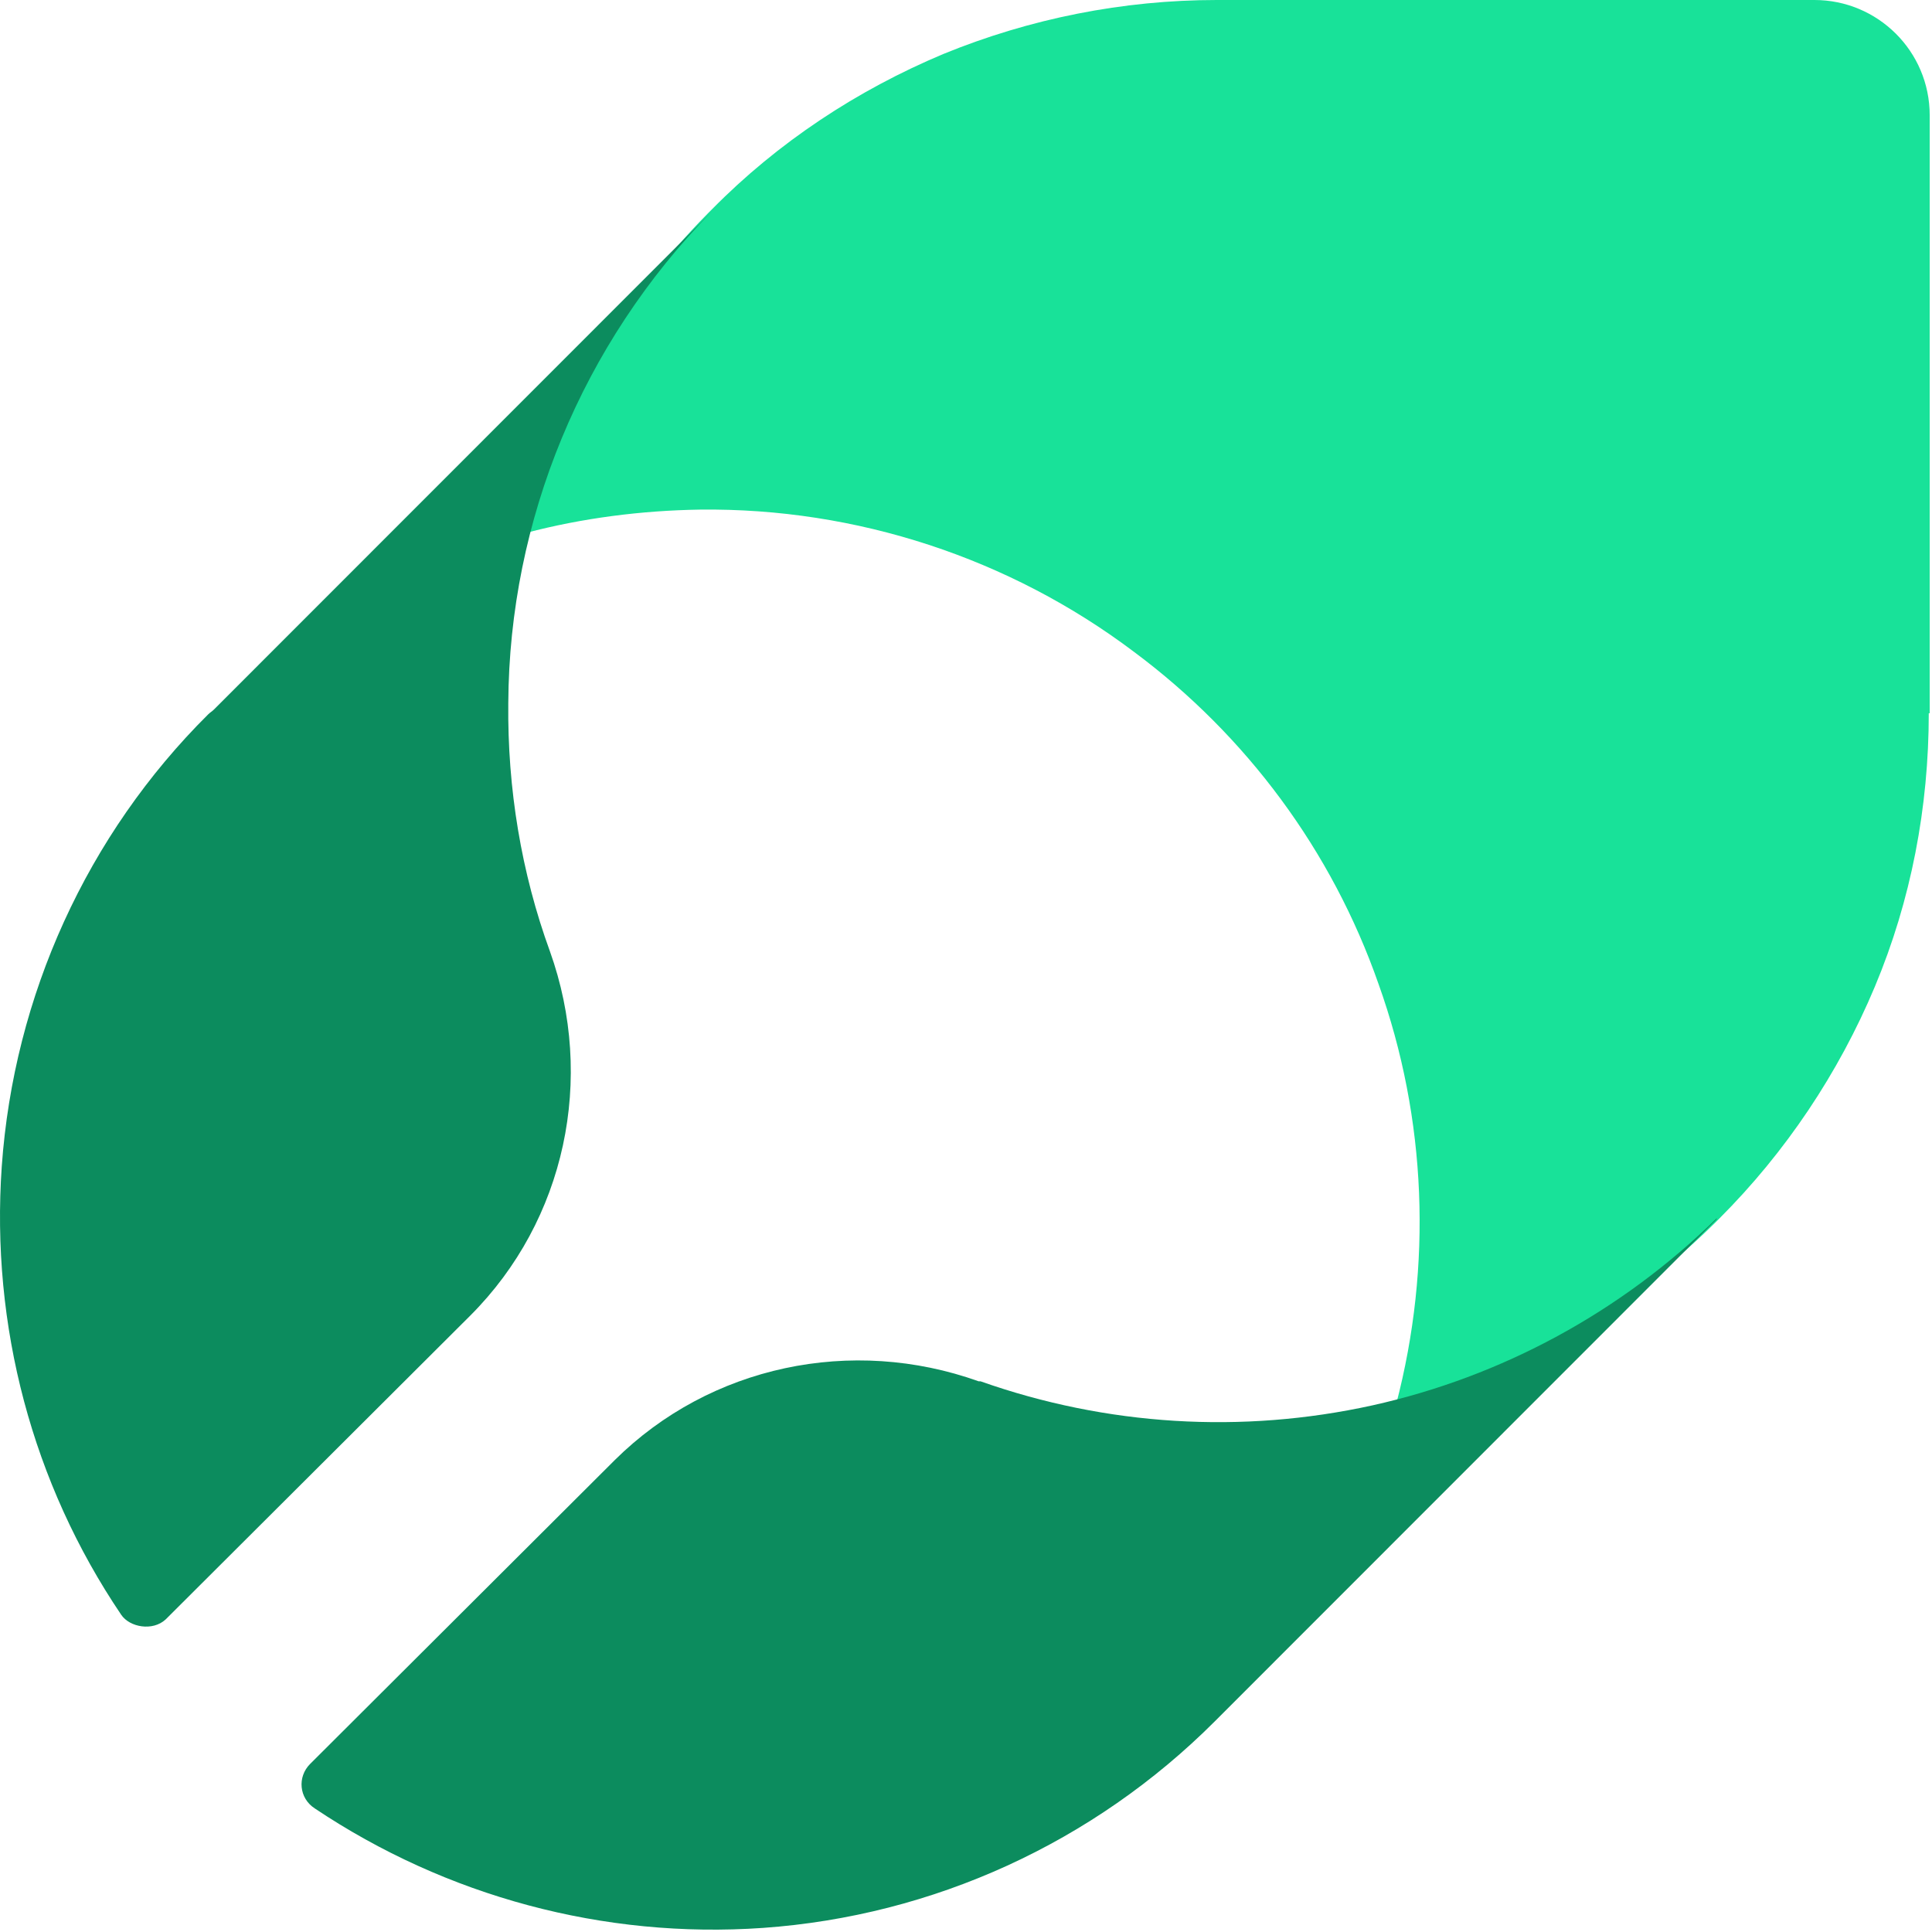
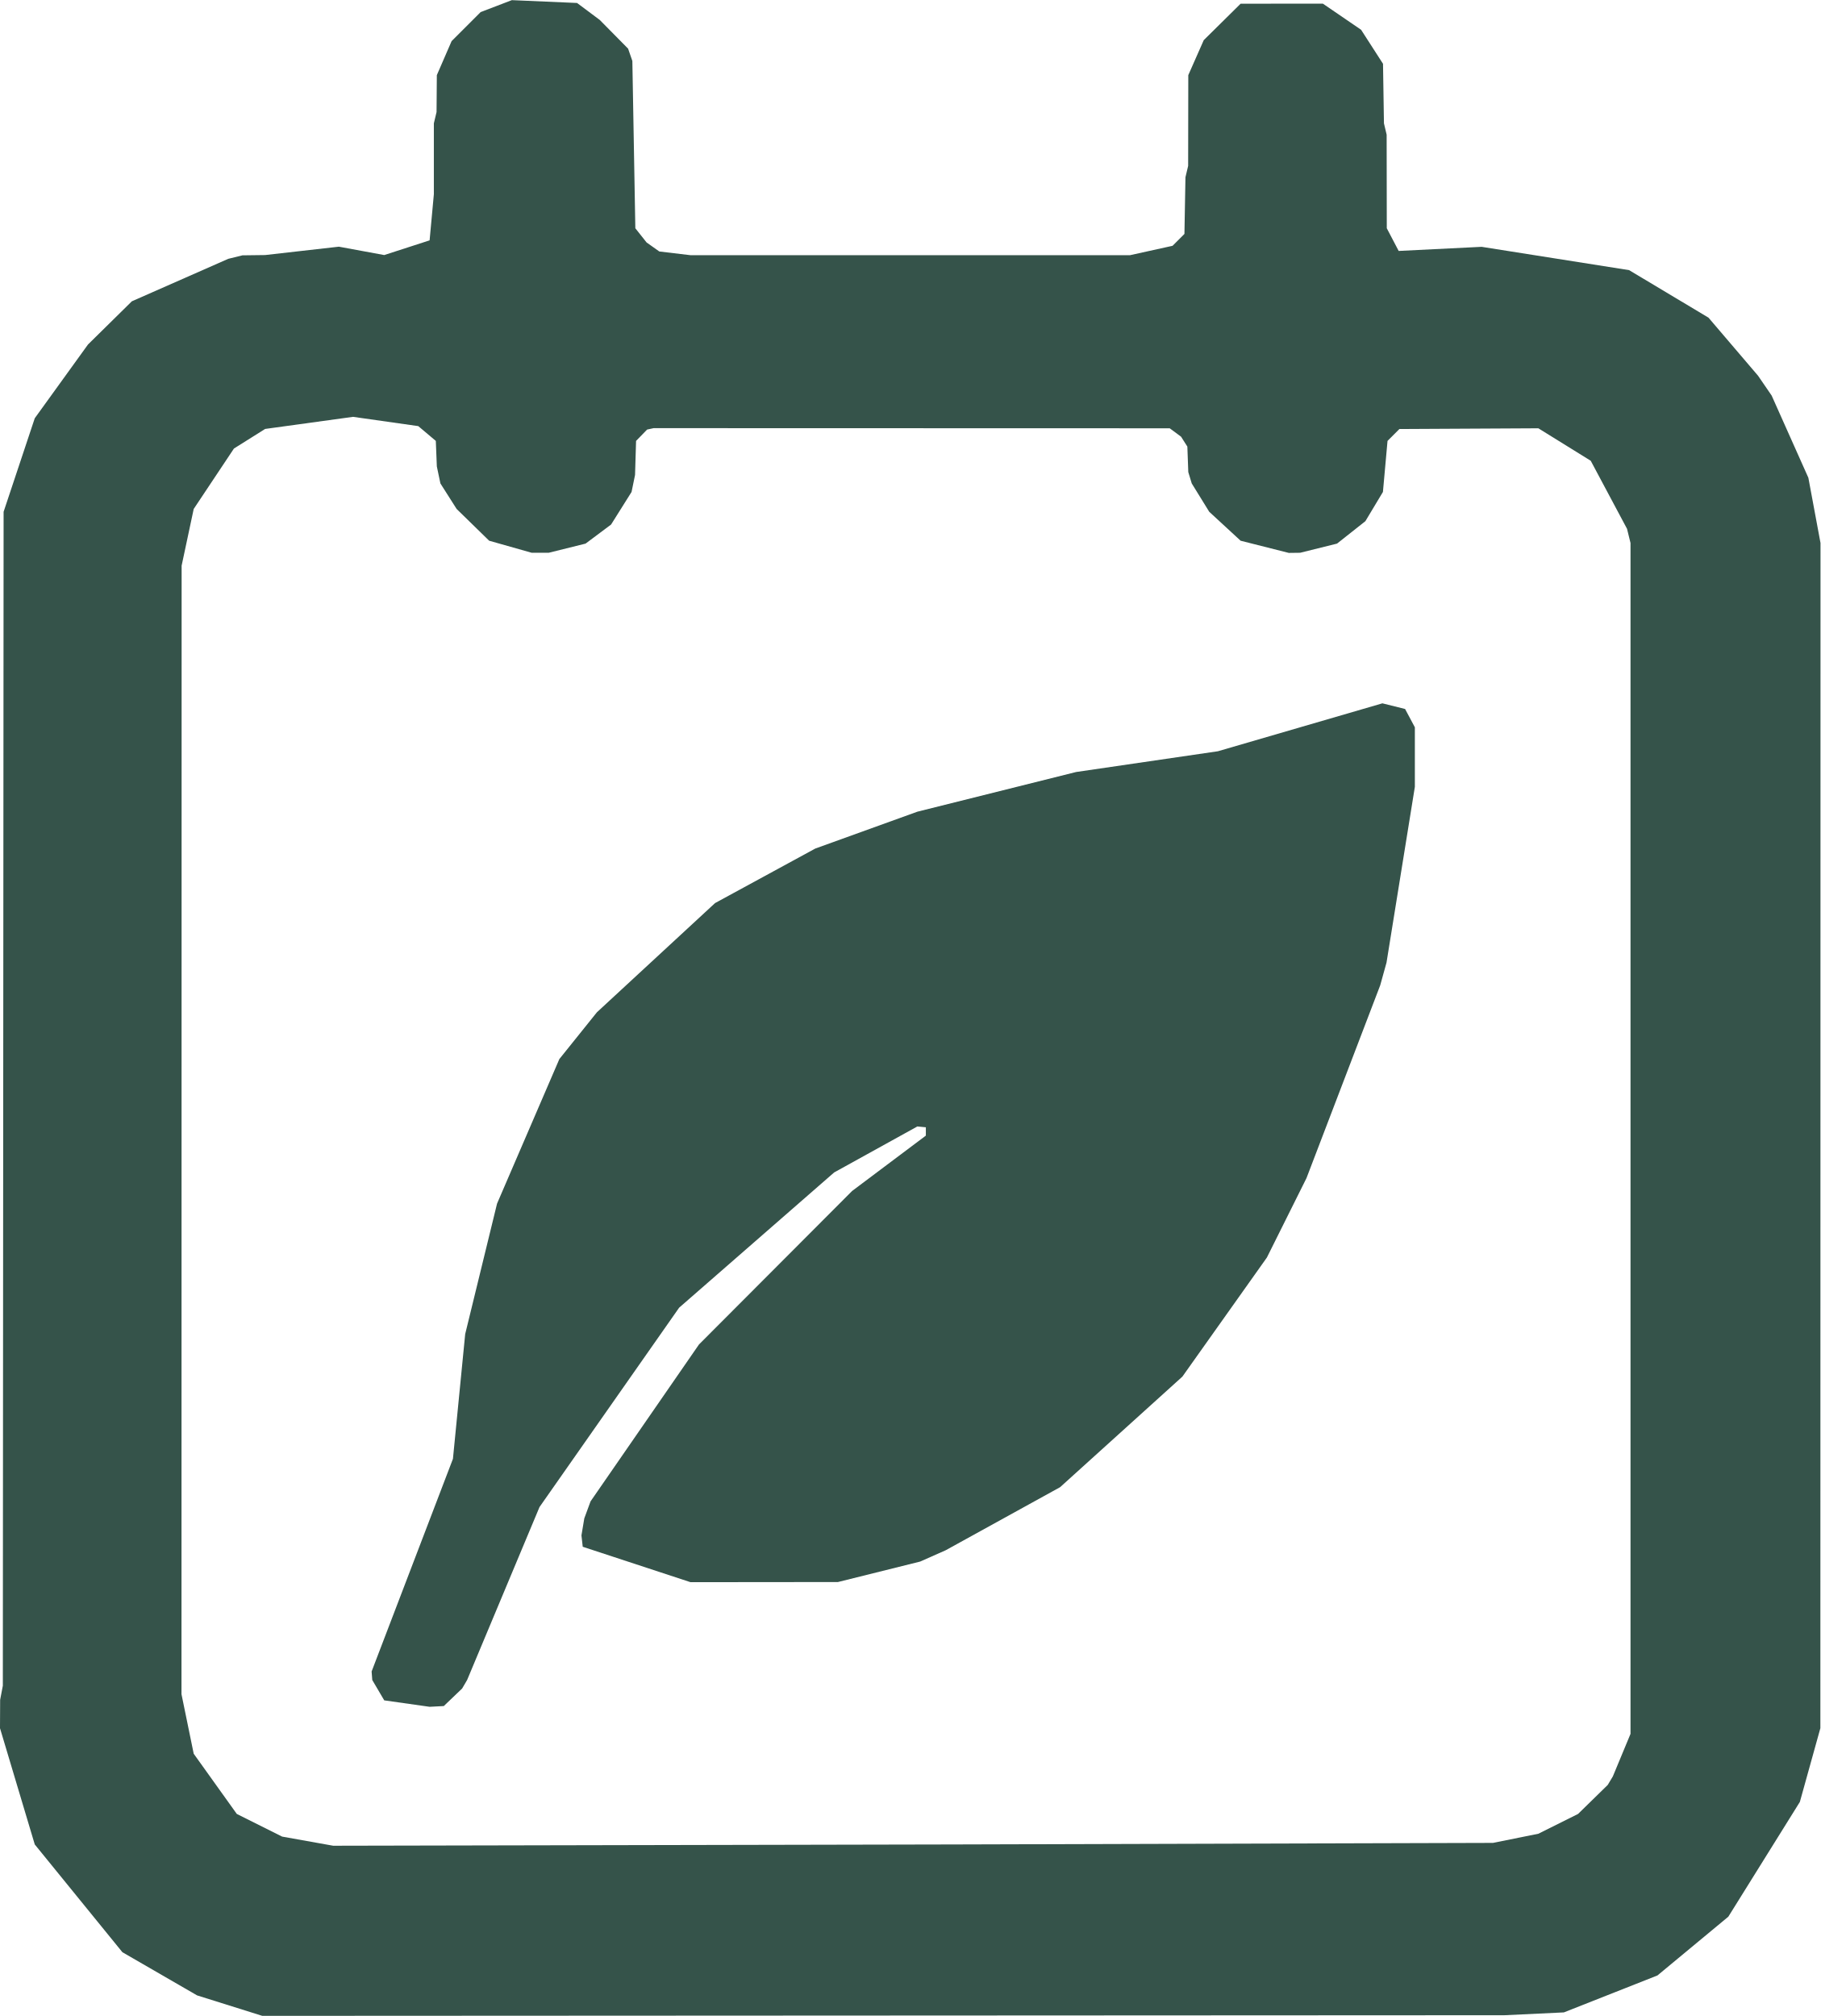
- <svg xmlns="http://www.w3.org/2000/svg" width="502" height="502" viewBox="0 0 502 502" fill="none">
-   <path d="M501.402 185.33V29.962C501.402 13.29 487.876 0 471.453 0H316.156C291.763 0 267.611 4.832 245.15 14.014C222.689 23.438 202.16 36.969 185.012 54.367L183.804 55.575C161.101 78.53 144.92 107.042 136.708 138.454C151.441 134.588 166.656 132.655 181.871 132.413C222.447 131.93 262.298 144.978 294.661 169.383C323.885 191.13 346.104 221.092 358.18 255.645C370.739 290.681 372.188 328.859 362.769 364.862C393.925 356.647 422.666 340.457 445.611 317.744L446.818 316.536C463.966 299.38 477.732 278.841 487.151 256.37C496.571 233.898 501.16 209.735 501.16 185.33H501.402Z" fill="#18E299" />
-   <path d="M132.071 182.706C132.312 135.044 151.32 89.307 184.764 55.125L55.557 184.391C55.076 184.873 54.594 185.113 54.113 185.595C22.593 216.888 3.586 258.774 0.458 303.066C-2.43 344.47 8.397 385.392 31.496 419.575C33.699 422.835 39.677 423.907 43.046 420.778L122.206 341.822C146.989 317.028 154.689 280.198 142.899 247.219C135.44 226.758 131.831 204.852 132.071 182.706Z" fill="#0C8C5E" />
-   <path d="M446.067 316.547C421.284 340.86 390.245 357.71 356.56 365.172C322.634 372.635 287.506 370.468 254.783 358.914C254.783 358.914 254.542 358.914 254.301 358.914C221.338 347.118 184.525 354.821 159.742 379.375L80.581 458.331C77.212 461.701 77.694 467.238 81.784 469.885C115.95 492.754 156.855 503.827 198.24 500.938C242.512 497.809 284.137 478.792 315.656 447.258L316.859 446.054L446.067 316.788V316.547Z" fill="#0C8C5E" />
+ <svg xmlns="http://www.w3.org/2000/svg" viewBox="0 0 642.00 711.00">
+   <g transform="translate(-21.50,-24.50)">
+     <path d="M 552.00 735.23 L 114.00 735.45 L 91.00 728.23 L 64.66 713.00 L 33.76 675.00 L 21.50 634.00 L 21.55 624.00 L 22.50 619.00 L 22.77 205.00 L 33.76 172.00 L 52.53 146.00 L 68.00 130.76 L 102.00 115.78 L 107.00 114.55 L 115.00 114.45 L 141.00 111.50 L 157.00 114.45 L 173.00 109.27 L 174.50 93.00 L 174.50 68.00 L 175.45 64.00 L 175.55 51.00 L 180.76 39.00 L 191.00 28.76 L 202.00 24.55 L 225.00 25.55 L 233.00 31.53 L 243.00 41.66 L 244.50 46.00 L 245.55 105.00 L 249.51 110.00 L 254.00 113.19 L 265.00 114.50 L 420.00 114.50 L 435.00 111.19 L 439.19 107.00 L 439.55 87.00 L 440.50 83.00 L 440.55 51.00 L 446.00 38.66 L 459.00 25.81 L 488.00 25.78 L 501.49 35.00 L 509.22 47.00 L 509.55 68.00 L 510.50 72.00 L 510.55 105.00 L 514.74 113.00 L 544.00 111.55 L 596.00 119.77 L 624.00 136.53 L 641.47 157.00 L 646.27 164.00 L 659.22 193.00 L 663.50 216.00 L 663.45 634.00 L 656.22 660.00 L 631.00 700.47 L 606.00 721.20 L 573.00 734.23 L 552.00 735.23 Z M 357.50 675.00 L 548.00 674.45 L 564.00 671.22 L 578.00 664.24 L 588.47 654.00 L 590.27 651.00 L 596.50 636.00 L 596.50 216.00 L 595.27 211.00 L 582.47 187.00 L 564.00 175.55 L 515.00 175.81 L 510.81 180.00 L 509.19 198.00 L 503.00 208.31 L 493.00 216.22 L 480.00 219.45 L 476.00 219.50 L 459.00 215.20 L 447.94 205.00 L 441.77 195.00 L 440.55 191.00 L 440.22 182.00 L 438.00 178.51 L 434.00 175.55 L 252.00 175.50 L 249.70 176.00 L 245.81 180.00 L 245.45 192.00 L 244.22 198.00 L 237.00 209.49 L 228.00 216.22 L 215.00 219.45 L 209.00 219.45 L 194.00 215.20 L 182.53 204.00 L 176.81 195.00 L 175.55 189.00 L 175.19 180.00 L 169.00 174.78 L 146.00 171.51 L 115.00 175.78 L 104.00 182.69 L 89.81 204.00 L 85.55 224.00 L 85.50 622.00 L 89.81 643.00 L 105.00 664.23 L 121.00 672.23 L 139.00 675.45 L 357.50 675.00 Z M 178.00 626.19 L 173.00 626.45 L 157.00 624.18 L 152.78 617.00 L 152.55 614.00 L 181.23 539.00 L 185.55 495.00 L 196.78 449.00 L 218.76 398.00 L 232.00 381.51 L 273.66 343.00 L 309.00 323.77 L 345.00 310.77 L 401.00 296.77 L 451.00 289.45 L 509.00 272.55 L 517.00 274.54 L 520.45 281.00 L 520.45 302.00 L 510.45 364.00 L 508.23 372.00 L 482.23 440.00 L 468.27 468.00 L 438.47 510.00 L 395.34 549.00 L 355.00 571.24 L 346.00 575.23 L 317.00 582.45 L 265.00 582.50 L 227.00 570.01 L 226.55 566.00 L 227.55 560.00 L 229.76 554.00 L 268.00 498.66 L 322.00 444.53 L 348.00 425.01 L 348.00 422.07 L 345.00 421.78 L 315.66 438.00 L 261.00 485.69 L 211.76 556.00 L 186.23 617.00 L 184.47 620.00 L 178.00 626.19 Z" fill="#35534A" fill-rule="evenodd" />
+   </g>
</svg>
